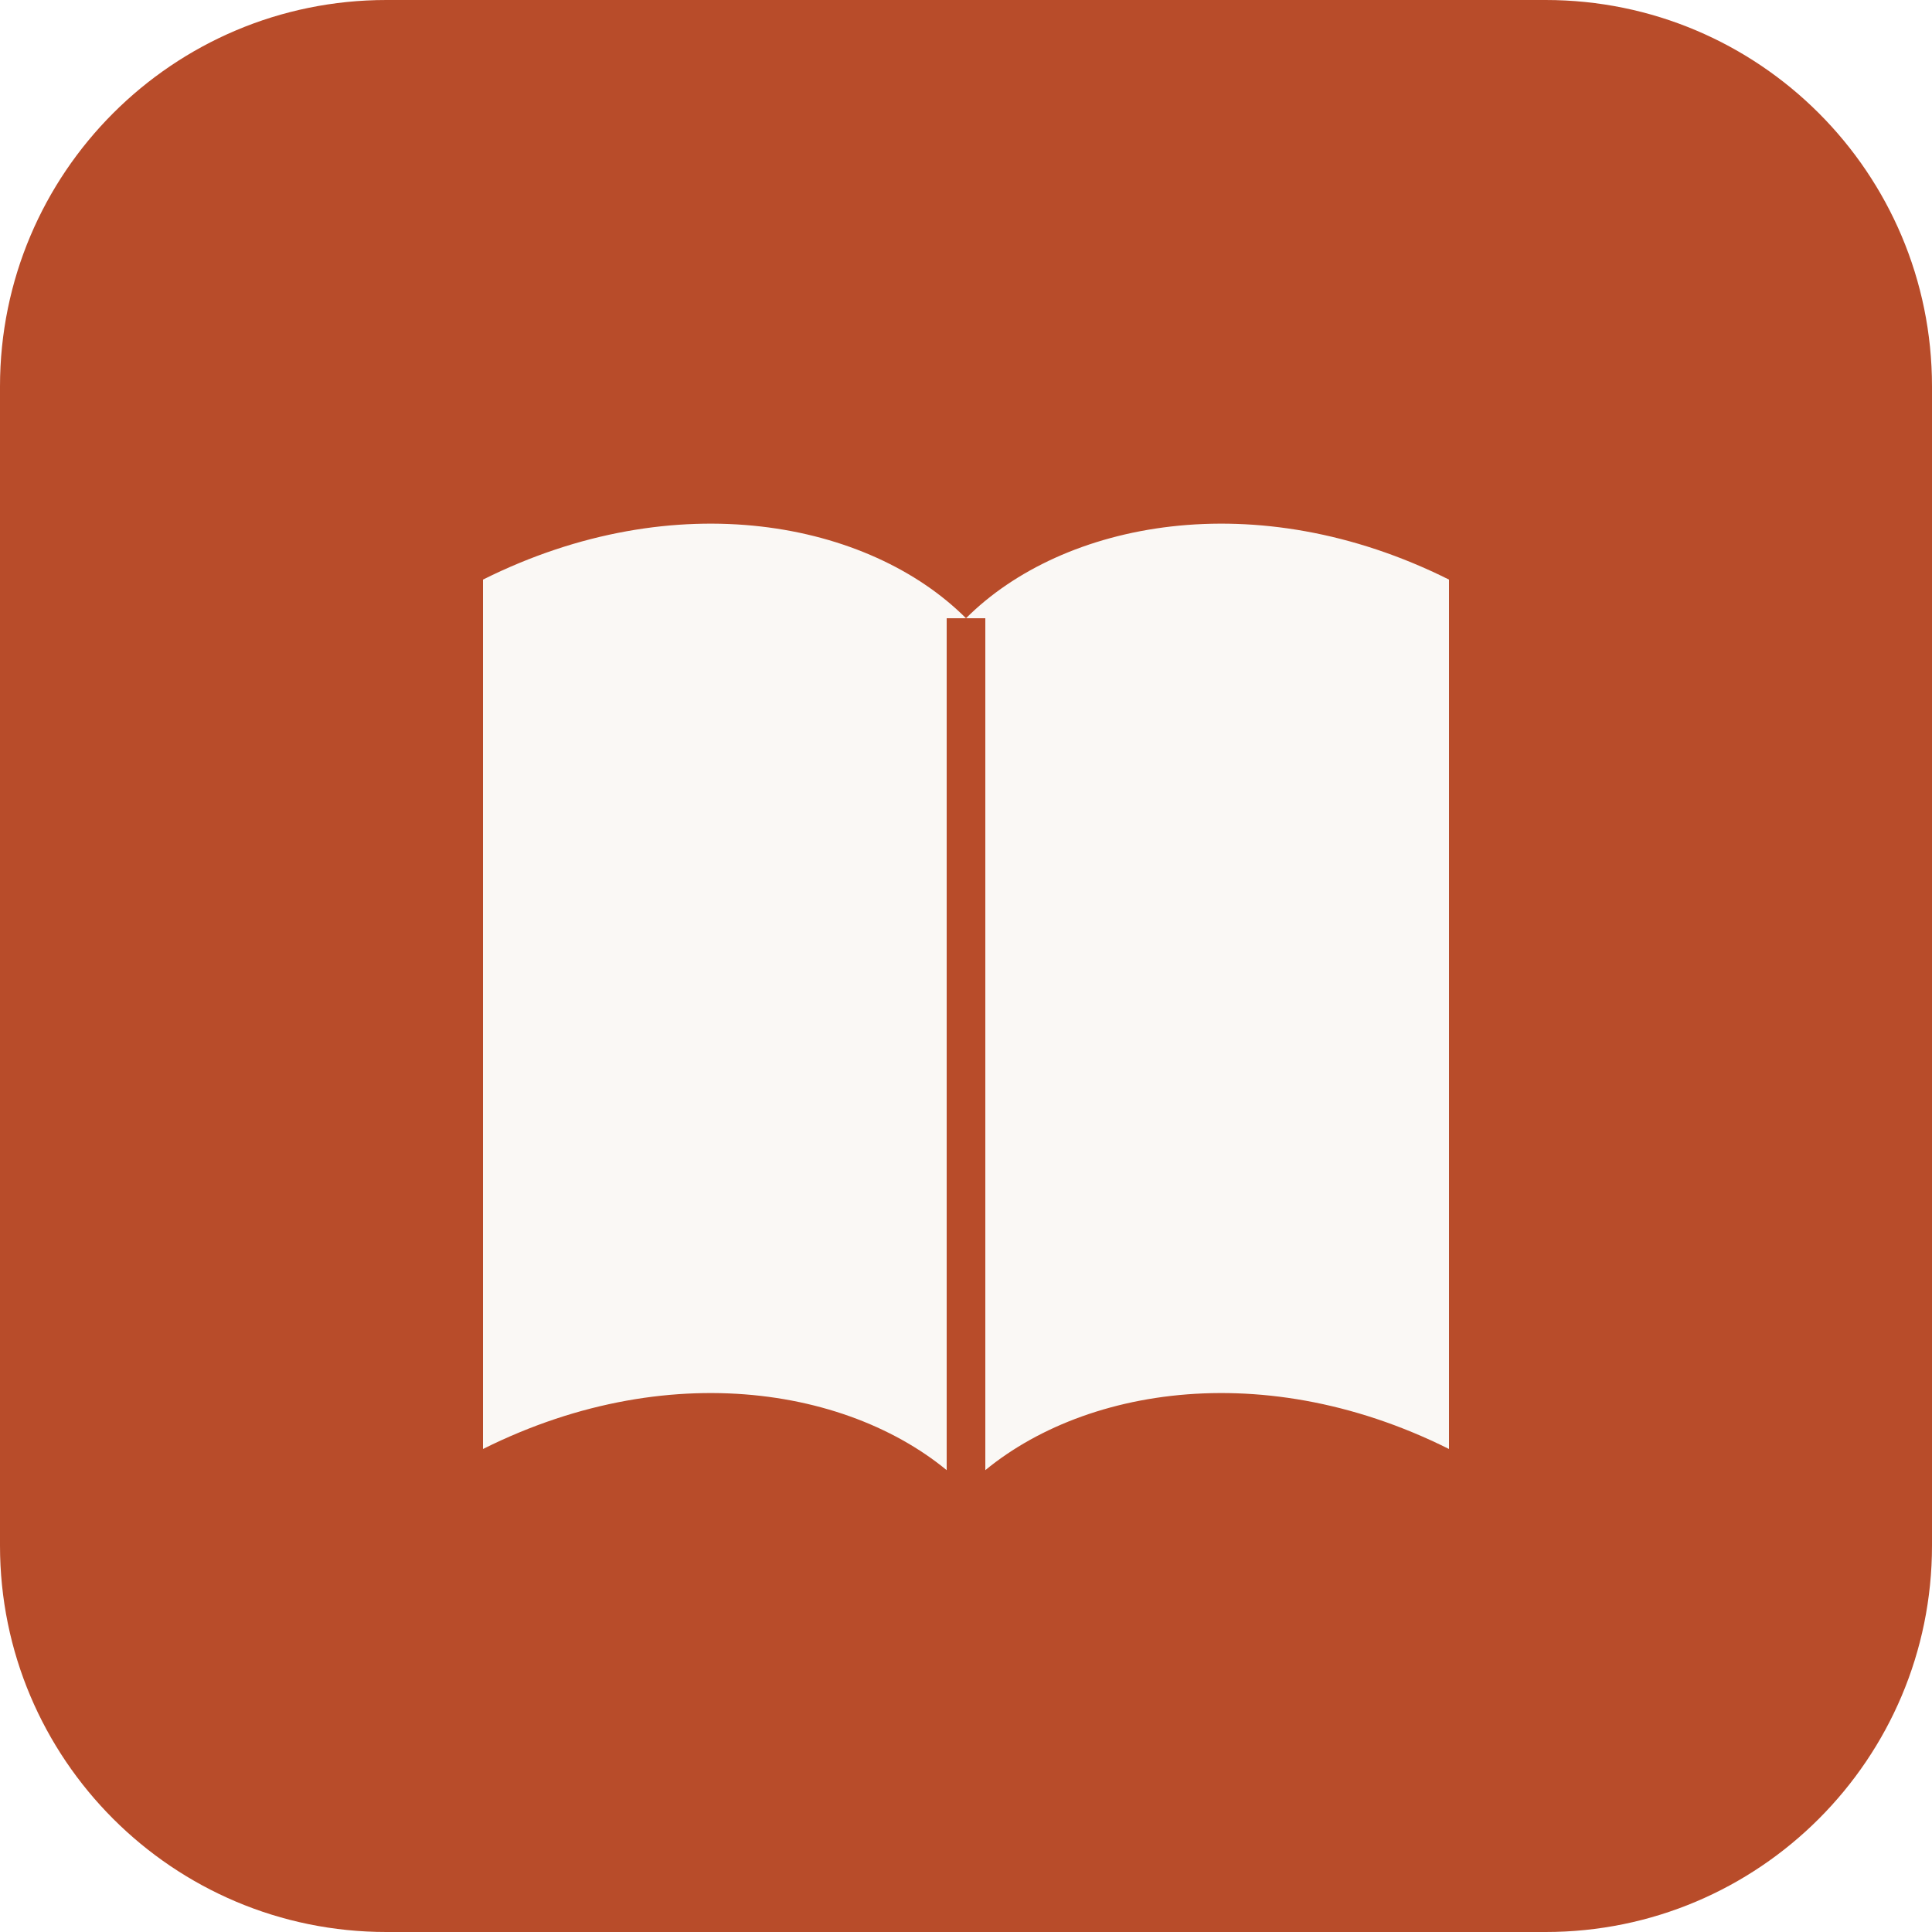
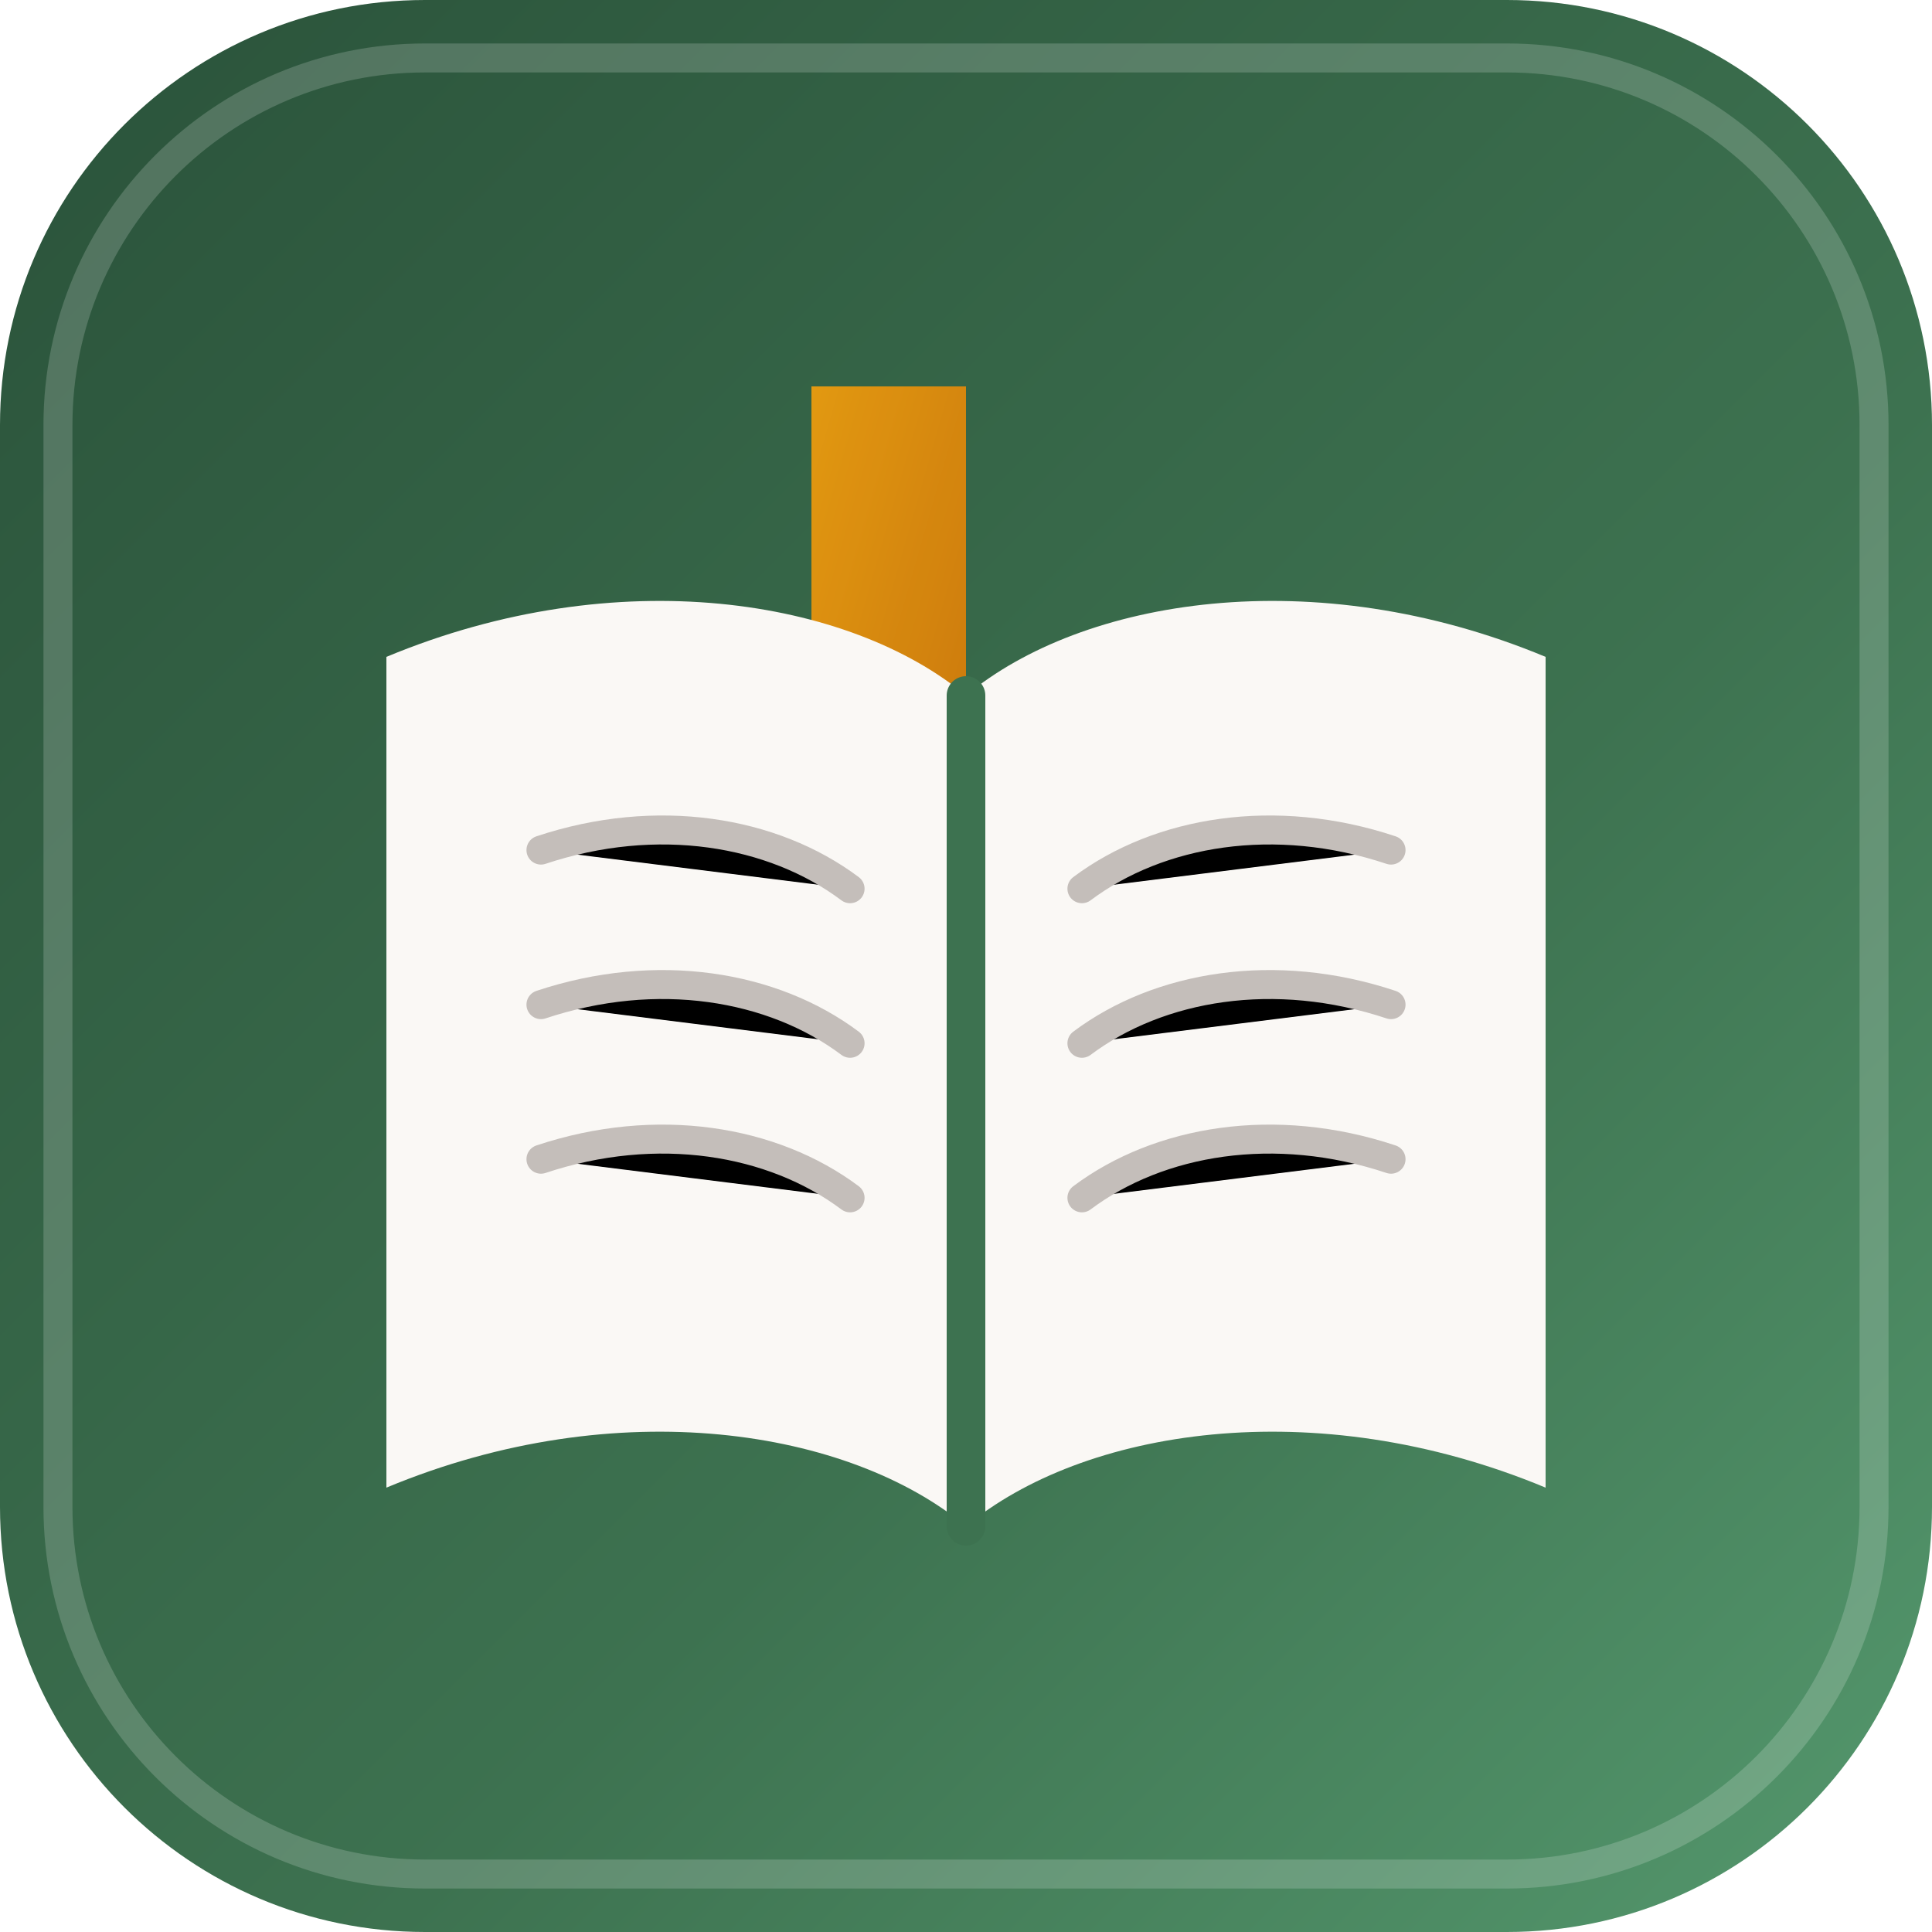
<svg xmlns="http://www.w3.org/2000/svg" viewBox="0 0 100 100" width="100" height="100">
-   <rect width="100" height="100" rx="20" fill="#b84c2a" />
-   <path d="M25 30 C35 25, 45 27, 50 32 C55 27, 65 25, 75 30 L75 75 C65 70, 55 72, 50 77 C45 72, 35 70, 25 75 Z" fill="#faf8f5" />
-   <line x1="50" y1="32" x2="50" y2="77" stroke="#b84c2a" stroke-width="2" />
+   <defs>
+     <linearGradient id="sageBadge" x1="0%" y1="0%" x2="100%" y2="100%">
+       <stop offset="0%" stop-color="#2a523a" />
+       <stop offset="60%" stop-color="#3d7250" />
+       <stop offset="100%" stop-color="#55996e" />
+     </linearGradient>
+     <linearGradient id="goldRibbon" x1="0%" y1="0%" x2="100%" y2="100%">
+       <stop offset="0%" stop-color="#f59e0b" />
+       <stop offset="100%" stop-color="#d97706" />
+     </linearGradient>
+   </defs>
+   <rect width="100" height="100" rx="22" fill="url(#sageBadge)" />
+   <rect x="3" y="3" width="94" height="94" rx="19" fill="none" stroke="rgba(255, 255, 255, 0.18)" stroke-width="1.5" />
+   <path d="M50 20 L50 48 L46 44 L42 48 L42 20 Z" fill="url(#goldRibbon)" opacity="0.9" />
+   <path d="M20 34 C32 29, 44 31, 50 36 C56 31, 68 29, 80 34 L80 77 C68 72, 56 74, 50 79 C44 74, 32 72, 20 77 Z" fill="#faf8f5" />
+   <path d="M50 36 L50 79" stroke="#3d7250" stroke-width="2" stroke-linecap="round" />
+   <path d="M28 44 C34 42, 40 43, 44 46" stroke="#c4beba" stroke-width="1.5" stroke-linecap="round" />
+   <path d="M28 52 C34 50, 40 51, 44 54" stroke="#c4beba" stroke-width="1.5" stroke-linecap="round" />
+   <path d="M28 60 C34 58, 40 59, 44 62" stroke="#c4beba" stroke-width="1.5" stroke-linecap="round" />
+   <path d="M56 46 C60 43, 66 42, 72 44" stroke="#c4beba" stroke-width="1.5" stroke-linecap="round" />
+   <path d="M56 54 C60 51, 66 50, 72 52" stroke="#c4beba" stroke-width="1.5" stroke-linecap="round" />
+   <path d="M56 62 C60 59, 66 58, 72 60" stroke="#c4beba" stroke-width="1.5" stroke-linecap="round" />
</svg>
